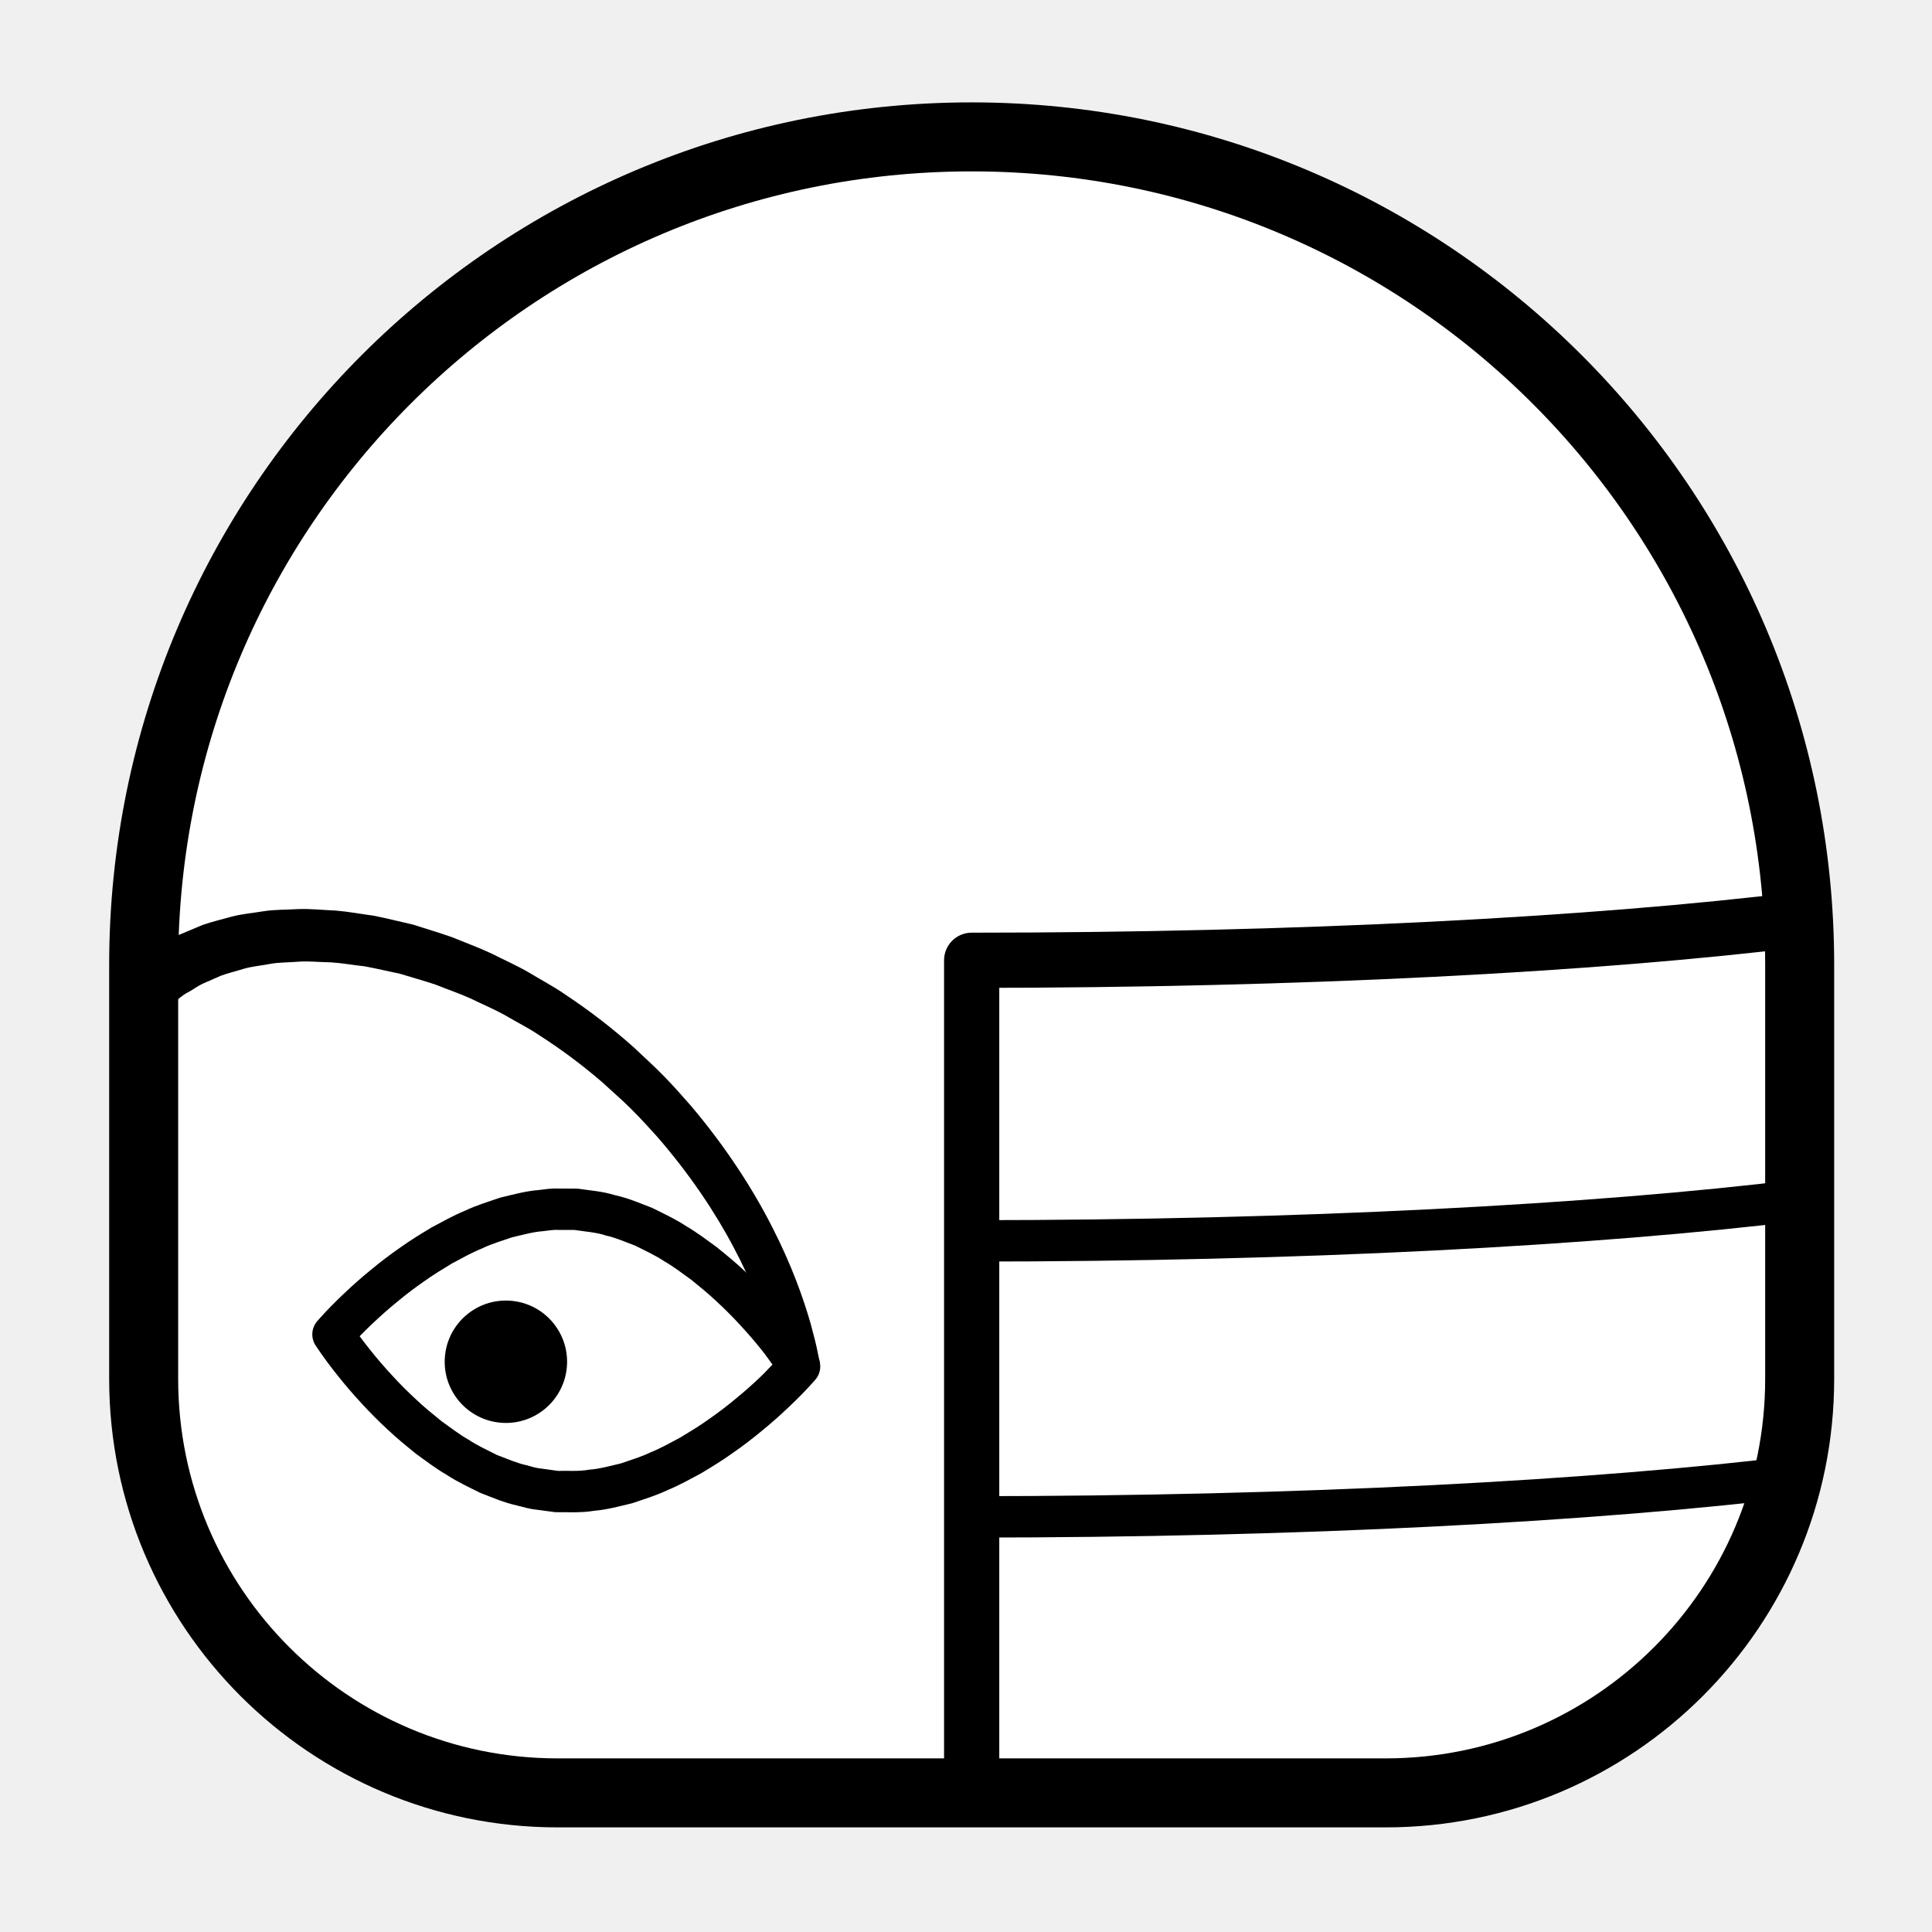
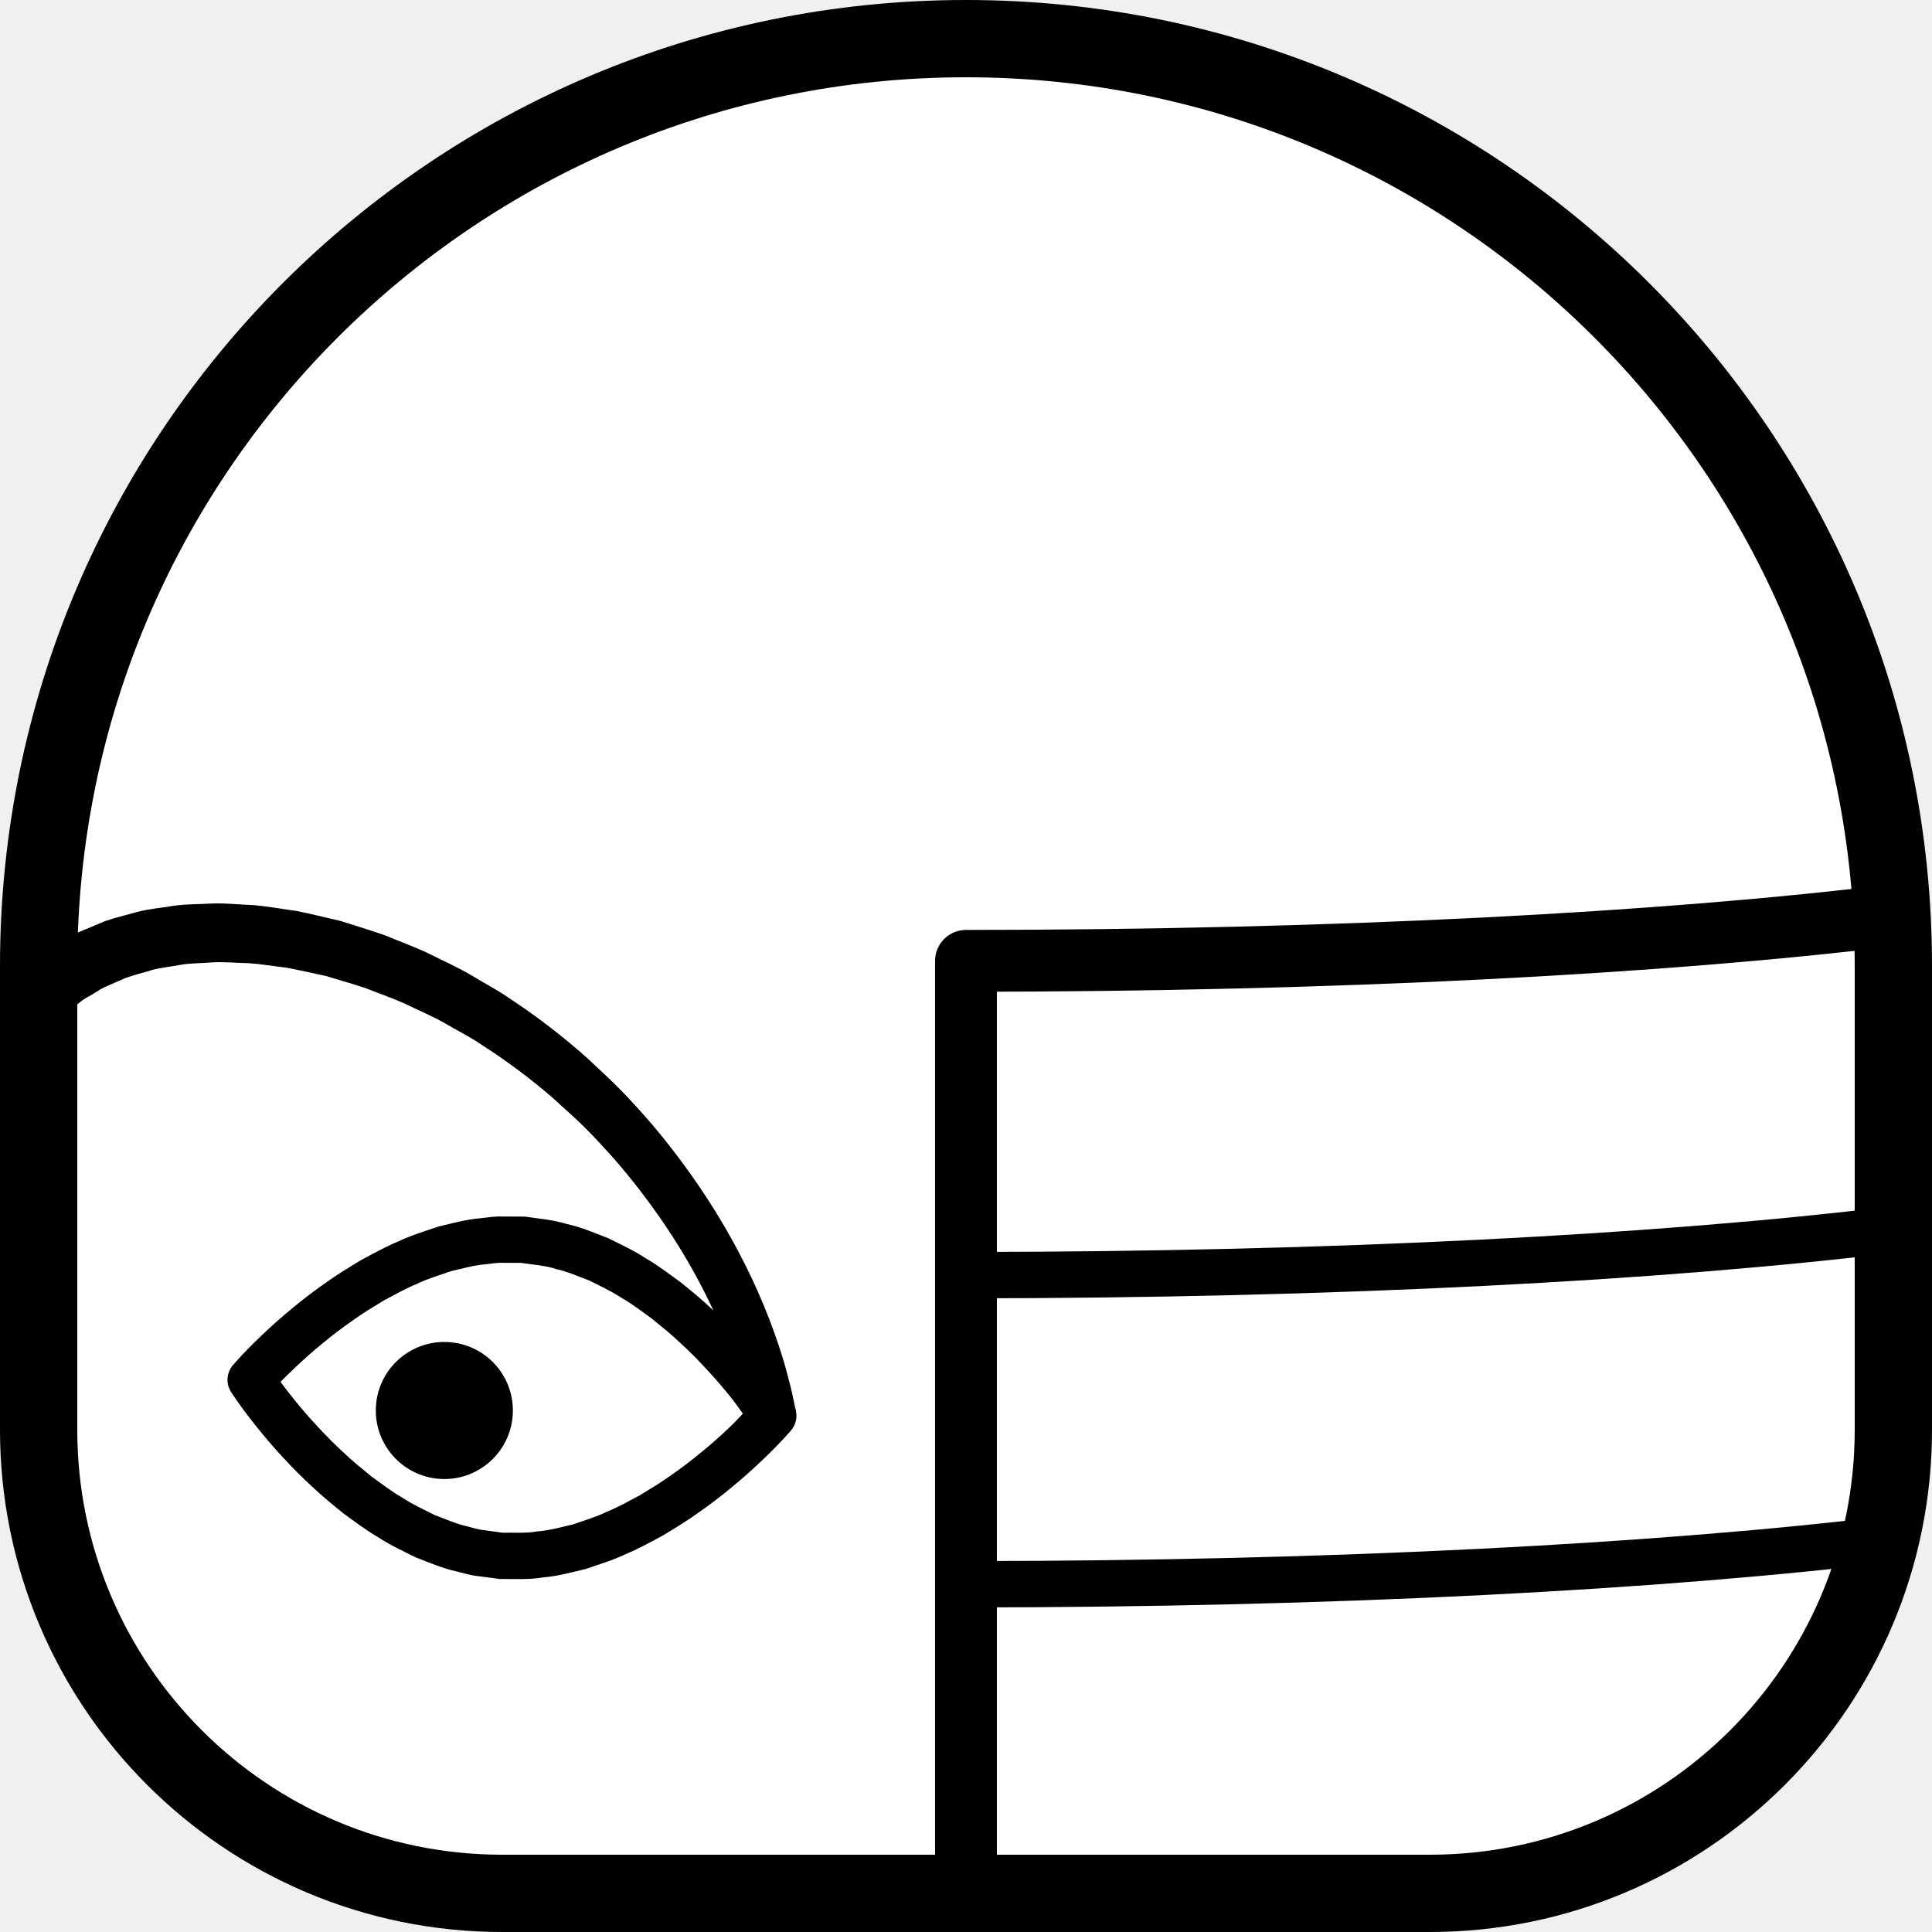
- <svg xmlns="http://www.w3.org/2000/svg" version="1.1" x="0px" y="0px" viewBox="0 0 140 140" style="enable-background:new 0 0 140 140;" xml:space="preserve">
+ <svg xmlns="http://www.w3.org/2000/svg" version="1.1" x="0px" y="0px" viewBox="0 0 125 125" style="enable-background:new 0 0 125 125;" xml:space="preserve">
  <g id="a">
    <g id="a_1_">
-       <path style="fill:#FFFFFF;stroke:#000000;stroke-width:5;stroke-miterlimit:10;" d="M130.411,69.919v30c0,16.569-13.431,30-30,30    h-60c-16.569,0-30-13.431-30-30v-30c0-33.137,26.863-60,60-60S130.411,36.782,130.411,69.919z" />
+       <path style="fill:#FFFFFF;stroke:#000000;stroke-width:5;stroke-miterlimit:10;" d="M122.5,62.5v30c0,16.569-13.431,30-30,30h-60    c-16.569,0-30-13.431-30-30v-30c0-33.137,26.863-60,60-60S122.5,29.363,122.5,62.5z" />
      <g>
-         <path d="M9.115,70.395c0,0,0.191-0.16,0.549-0.459c0.399-0.3,0.763-0.734,1.76-1.307c0.454-0.266,0.968-0.622,1.517-0.873     c0.548-0.229,1.14-0.477,1.773-0.743c0.642-0.221,1.342-0.384,2.071-0.589c0.731-0.197,1.513-0.256,2.322-0.393     c0.81-0.128,1.652-0.101,2.524-0.155c0.871-0.033,1.758,0.07,2.676,0.105c0.912,0.075,1.832,0.247,2.78,0.375     c0.934,0.187,1.876,0.424,2.839,0.644c0.936,0.301,1.897,0.585,2.85,0.919c0.931,0.387,1.894,0.734,2.824,1.169     c0.914,0.467,1.867,0.879,2.761,1.404c0.884,0.541,1.814,1.017,2.662,1.619c1.734,1.148,3.377,2.425,4.902,3.783     c0.742,0.711,1.488,1.368,2.203,2.107c0.656,0.673,1.324,1.423,1.975,2.171c2.501,2.959,4.469,6.012,5.869,8.779     c1.417,2.761,2.274,5.226,2.774,6.98c0.24,0.882,0.415,1.579,0.507,2.064c0.1,0.482,0.153,0.738,0.153,0.738l-2.946,0.565     c0,0-0.052-0.23-0.149-0.661c-0.088-0.432-0.258-1.06-0.487-1.857c-0.48-1.586-1.3-3.837-2.653-6.375     c-1.336-2.542-3.214-5.357-5.578-8.067c-0.586-0.651-1.188-1.312-1.884-2.005c-0.631-0.632-1.357-1.25-2.039-1.886     c-1.422-1.226-2.948-2.374-4.552-3.401c-0.784-0.542-1.644-0.957-2.457-1.442c-0.823-0.468-1.698-0.824-2.534-1.239     c-0.851-0.382-1.728-0.679-2.575-1.019c-0.864-0.287-1.731-0.525-2.575-0.786c-0.861-0.178-1.704-0.379-2.533-0.533     c-0.834-0.093-1.649-0.238-2.442-0.29c-0.791-0.012-1.568-0.098-2.305-0.054c-0.732,0.064-1.458,0.042-2.121,0.164     c-0.659,0.13-1.316,0.179-1.896,0.351c-0.576,0.179-1.138,0.312-1.639,0.492c-0.483,0.212-0.936,0.41-1.354,0.593     c-0.403,0.19-0.673,0.412-0.975,0.576c-0.551,0.25-1.125,0.85-1.464,1.117c-0.354,0.305-0.542,0.467-0.542,0.467L9.115,70.395z" />
+         <path d="M1.204,62.976c0,0,0.191-0.16,0.549-0.459c0.399-0.3,0.763-0.734,1.76-1.307c0.454-0.266,0.968-0.622,1.517-0.873     c0.548-0.229,1.14-0.477,1.773-0.743c0.642-0.221,1.342-0.384,2.071-0.589c0.731-0.197,1.513-0.256,2.322-0.393     c0.81-0.128,1.652-0.101,2.524-0.155c0.871-0.033,1.758,0.07,2.676,0.105c0.912,0.075,1.832,0.247,2.78,0.375     c0.934,0.187,1.876,0.424,2.839,0.644c0.936,0.301,1.897,0.585,2.85,0.919c0.931,0.387,1.894,0.734,2.824,1.169     c0.914,0.467,1.867,0.879,2.761,1.404c0.884,0.541,1.814,1.017,2.662,1.619c1.734,1.148,3.377,2.425,4.902,3.783     c0.742,0.711,1.488,1.368,2.203,2.107c0.656,0.673,1.324,1.423,1.975,2.171c2.501,2.959,4.469,6.012,5.869,8.779     c1.417,2.761,2.274,5.226,2.774,6.98c0.24,0.882,0.415,1.579,0.507,2.064c0.1,0.482,0.153,0.738,0.153,0.738l-2.946,0.565     c0,0-0.052-0.23-0.149-0.661c-0.088-0.432-0.258-1.06-0.487-1.857c-0.48-1.586-1.3-3.837-2.653-6.375     c-1.336-2.542-3.214-5.357-5.578-8.067c-0.586-0.651-1.188-1.312-1.884-2.005c-0.631-0.632-1.357-1.25-2.039-1.886     c-1.422-1.226-2.948-2.374-4.552-3.401c-0.784-0.542-1.644-0.957-2.457-1.442c-0.823-0.468-1.698-0.824-2.534-1.239     c-0.851-0.382-1.728-0.679-2.575-1.019c-0.864-0.287-1.731-0.525-2.575-0.786c-0.861-0.178-1.704-0.379-2.533-0.533     c-0.834-0.093-1.649-0.238-2.442-0.29c-0.791-0.012-1.568-0.098-2.305-0.054c-0.732,0.064-1.458,0.042-2.121,0.164     c-0.659,0.13-1.316,0.179-1.896,0.351C9.194,62.958,8.631,63.09,8.13,63.27c-0.483,0.212-0.936,0.41-1.354,0.593     c-0.403,0.19-0.673,0.412-0.975,0.576c-0.551,0.25-1.125,0.85-1.464,1.117c-0.354,0.305-0.542,0.467-0.542,0.467L1.204,62.976z" />
      </g>
-       <ellipse transform="matrix(0.0684 -0.9977 0.9977 0.0684 -64.3046 128.4993)" cx="36.656" cy="98.683" rx="4.434" ry="4.434" />
-       <path style="fill:none;stroke:#000000;stroke-width:4;stroke-linecap:round;stroke-linejoin:round;stroke-miterlimit:10;" d="    M130.416,66.631c-14.819,1.815-36.214,2.954-60.005,2.954v0.333v60" />
-       <path style="fill:none;stroke:#000000;stroke-width:3;stroke-linecap:round;stroke-linejoin:round;stroke-miterlimit:10;" d="    M130.416,86.964c-14.819,1.815-36.214,2.954-60.005,2.954" />
-       <path style="fill:none;stroke:#000000;stroke-width:3;stroke-linecap:round;stroke-linejoin:round;stroke-miterlimit:10;" d="    M130.416,106.964c-14.819,1.815-36.214,2.954-60.005,2.954" />
+       <ellipse transform="matrix(0.0684 -0.9977 0.9977 0.0684 -64.2726 113.6962)" cx="28.746" cy="91.265" rx="4.434" ry="4.434" />
+       <path style="fill:none;stroke:#000000;stroke-width:4;stroke-linecap:round;stroke-linejoin:round;stroke-miterlimit:10;" d="    M122.505,59.212c-14.819,1.815-36.214,2.954-60.005,2.954V62.5v60" />
+       <path style="fill:none;stroke:#000000;stroke-width:3;stroke-linecap:round;stroke-linejoin:round;stroke-miterlimit:10;" d="    M122.505,79.546C107.686,81.36,86.291,82.5,62.5,82.5" />
+       <path style="fill:none;stroke:#000000;stroke-width:3;stroke-linecap:round;stroke-linejoin:round;stroke-miterlimit:10;" d="    M122.505,99.546C107.686,101.36,86.291,102.5,62.5,102.5" />
      <g>
-         <path d="M59.066,99.999c-0.616,0.7-1.23,1.321-1.878,1.934c-0.642,0.614-1.306,1.201-1.995,1.762     c-0.683,0.567-1.391,1.107-2.125,1.615c-0.724,0.521-1.493,0.986-2.262,1.451c-0.797,0.424-1.581,0.871-2.428,1.216     c-0.819,0.393-1.708,0.659-2.577,0.956c-0.905,0.212-1.798,0.467-2.741,0.542c-0.925,0.162-1.883,0.097-2.829,0.103l-1.363-0.182     c-0.397-0.031-0.899-0.173-1.375-0.295c-0.993-0.218-1.821-0.59-2.692-0.923c-0.821-0.412-1.664-0.797-2.422-1.299     c-0.793-0.457-1.508-1.007-2.239-1.536c-0.698-0.566-1.396-1.131-2.042-1.746c-0.658-0.604-1.286-1.235-1.885-1.89     c-0.605-0.65-1.183-1.323-1.735-2.018c-0.562-0.702-1.074-1.383-1.604-2.185c-0.374-0.565-0.305-1.295,0.122-1.78     c0.635-0.722,1.235-1.327,1.887-1.945c0.642-0.614,1.306-1.201,1.995-1.762c0.683-0.567,1.391-1.107,2.125-1.615     c0.724-0.521,1.493-0.986,2.262-1.451c0.797-0.424,1.581-0.871,2.428-1.216c0.819-0.393,1.708-0.659,2.577-0.956     c0.905-0.212,1.798-0.467,2.741-0.542c0.467-0.055,0.93-0.131,1.407-0.109l0.711,0.001l0.355,0.002l0.178,0.001l0.089,0.001     l0.044,0l0.022,0l0.011,0l0.109,0.01c0.86,0.134,1.632,0.164,2.64,0.467c0.993,0.218,1.821,0.59,2.692,0.923     c0.821,0.412,1.664,0.797,2.422,1.299c0.793,0.457,1.508,1.007,2.239,1.536c0.698,0.566,1.396,1.131,2.042,1.746     c0.658,0.604,1.286,1.235,1.885,1.89c0.605,0.65,1.183,1.323,1.735,2.018c0.562,0.702,1.074,1.383,1.604,2.185     c0.374,0.565,0.306,1.294-0.121,1.78L59.066,99.999z M55.975,98.881c-0.242-0.328-0.474-0.673-0.727-0.987     c-0.506-0.638-1.039-1.258-1.594-1.854c-0.549-0.601-1.124-1.179-1.72-1.726c-0.587-0.561-1.215-1.065-1.838-1.573     c-0.649-0.466-1.284-0.959-1.971-1.351c-0.663-0.443-1.378-0.758-2.074-1.116c-0.72-0.271-1.454-0.596-2.132-0.738     c-0.618-0.228-1.561-0.295-2.382-0.42c0.192,0.02,0.048,0.006,0.089,0.01l-0.009,0l-0.018,0l-0.035,0l-0.071,0l-0.142,0.001     l-0.283,0l-0.566-0.002c-0.377-0.025-0.756,0.044-1.135,0.089c-0.761,0.053-1.51,0.276-2.263,0.445     c-0.739,0.259-1.49,0.474-2.207,0.822c-0.733,0.294-1.43,0.696-2.137,1.069c-0.687,0.418-1.378,0.832-2.036,1.307     c-0.665,0.46-1.314,0.954-1.94,1.475c-0.631,0.514-1.244,1.056-1.833,1.619c-0.585,0.551-1.181,1.16-1.671,1.717l0.122-1.78     c0.409,0.618,0.917,1.303,1.421,1.929c0.506,0.638,1.039,1.258,1.594,1.854c0.549,0.601,1.124,1.179,1.72,1.726     c0.587,0.561,1.215,1.065,1.838,1.573c0.649,0.466,1.284,0.959,1.971,1.351c0.663,0.443,1.378,0.758,2.074,1.116     c0.72,0.271,1.454,0.596,2.132,0.738c0.348,0.092,0.661,0.21,1.116,0.249l1.168,0.162c0.755-0.02,1.509,0.052,2.267-0.089     c0.761-0.053,1.51-0.276,2.263-0.445c0.739-0.259,1.49-0.474,2.207-0.822c0.733-0.294,1.43-0.696,2.137-1.069     c0.687-0.418,1.378-0.832,2.036-1.307c0.665-0.46,1.314-0.954,1.94-1.475c0.631-0.514,1.244-1.056,1.833-1.619     C55.416,99.48,55.691,99.173,55.975,98.881z" />
+         <path d="M51.155,92.58c-0.616,0.7-1.23,1.321-1.878,1.934c-0.642,0.614-1.306,1.201-1.995,1.762     c-0.683,0.567-1.391,1.107-2.125,1.615c-0.724,0.521-1.493,0.986-2.262,1.451c-0.797,0.424-1.581,0.871-2.428,1.216     c-0.819,0.393-1.708,0.659-2.577,0.956c-0.905,0.212-1.798,0.467-2.741,0.542c-0.925,0.162-1.883,0.097-2.829,0.103l-1.363-0.182     c-0.397-0.031-0.899-0.173-1.375-0.295c-0.993-0.218-1.821-0.59-2.692-0.923c-0.821-0.412-1.664-0.797-2.422-1.299     c-0.793-0.457-1.508-1.007-2.239-1.536c-0.698-0.566-1.396-1.131-2.042-1.746c-0.658-0.604-1.286-1.235-1.885-1.89     c-0.605-0.65-1.183-1.323-1.735-2.018c-0.562-0.702-1.074-1.383-1.604-2.185c-0.374-0.565-0.305-1.295,0.122-1.78     c0.635-0.722,1.235-1.327,1.887-1.945c0.642-0.614,1.306-1.201,1.995-1.762c0.683-0.567,1.391-1.107,2.125-1.615     c0.724-0.521,1.493-0.986,2.262-1.451c0.797-0.424,1.581-0.871,2.428-1.216c0.819-0.393,1.708-0.659,2.577-0.956     c0.905-0.212,1.798-0.467,2.741-0.542c0.467-0.055,0.93-0.131,1.407-0.109l0.711,0.001l0.355,0.002l0.178,0.001l0.089,0.001     l0.044,0l0.022,0l0.011,0l0.109,0.01c0.86,0.134,1.632,0.164,2.64,0.467c0.993,0.218,1.821,0.59,2.692,0.923     c0.821,0.412,1.664,0.797,2.422,1.299c0.793,0.457,1.508,1.007,2.239,1.536c0.698,0.566,1.396,1.131,2.042,1.746     c0.658,0.604,1.286,1.235,1.885,1.89c0.605,0.65,1.183,1.323,1.735,2.018c0.562,0.702,1.074,1.383,1.604,2.185     c0.374,0.565,0.306,1.294-0.121,1.78L51.155,92.58z M48.064,91.462c-0.242-0.328-0.474-0.673-0.727-0.987     c-0.506-0.638-1.039-1.258-1.594-1.854c-0.549-0.601-1.124-1.179-1.72-1.726c-0.587-0.561-1.215-1.065-1.838-1.573     c-0.649-0.466-1.284-0.959-1.971-1.351c-0.663-0.443-1.378-0.758-2.074-1.116c-0.72-0.271-1.454-0.596-2.132-0.738     c-0.618-0.228-1.561-0.295-2.382-0.42c0.192,0.02,0.048,0.006,0.089,0.01l-0.009,0l-0.018,0l-0.035,0l-0.071,0l-0.142,0.001     l-0.283,0l-0.566-0.002c-0.377-0.025-0.756,0.044-1.135,0.089c-0.761,0.053-1.51,0.276-2.263,0.445     c-0.739,0.259-1.49,0.474-2.207,0.822c-0.733,0.294-1.43,0.696-2.137,1.069c-0.687,0.418-1.378,0.832-2.036,1.307     c-0.665,0.46-1.314,0.954-1.94,1.475c-0.631,0.514-1.244,1.056-1.833,1.619c-0.585,0.551-1.182,1.16-1.671,1.717l0.122-1.78     c0.409,0.618,0.917,1.303,1.421,1.929c0.506,0.638,1.039,1.258,1.594,1.854c0.549,0.601,1.124,1.179,1.72,1.726     c0.587,0.561,1.215,1.065,1.838,1.573c0.649,0.466,1.284,0.959,1.971,1.351c0.663,0.443,1.378,0.758,2.074,1.116     c0.72,0.271,1.454,0.596,2.132,0.738c0.348,0.092,0.661,0.21,1.116,0.249l1.168,0.162c0.755-0.02,1.509,0.052,2.267-0.089     c0.761-0.053,1.51-0.276,2.263-0.445c0.739-0.259,1.49-0.474,2.207-0.822c0.733-0.294,1.43-0.696,2.137-1.069     c0.687-0.418,1.378-0.832,2.036-1.307c0.665-0.46,1.314-0.954,1.94-1.475c0.631-0.514,1.244-1.056,1.833-1.619     C47.506,92.062,47.78,91.754,48.064,91.462z" />
      </g>
    </g>
  </g>
  <g id="Layer_1">
</g>
</svg>
